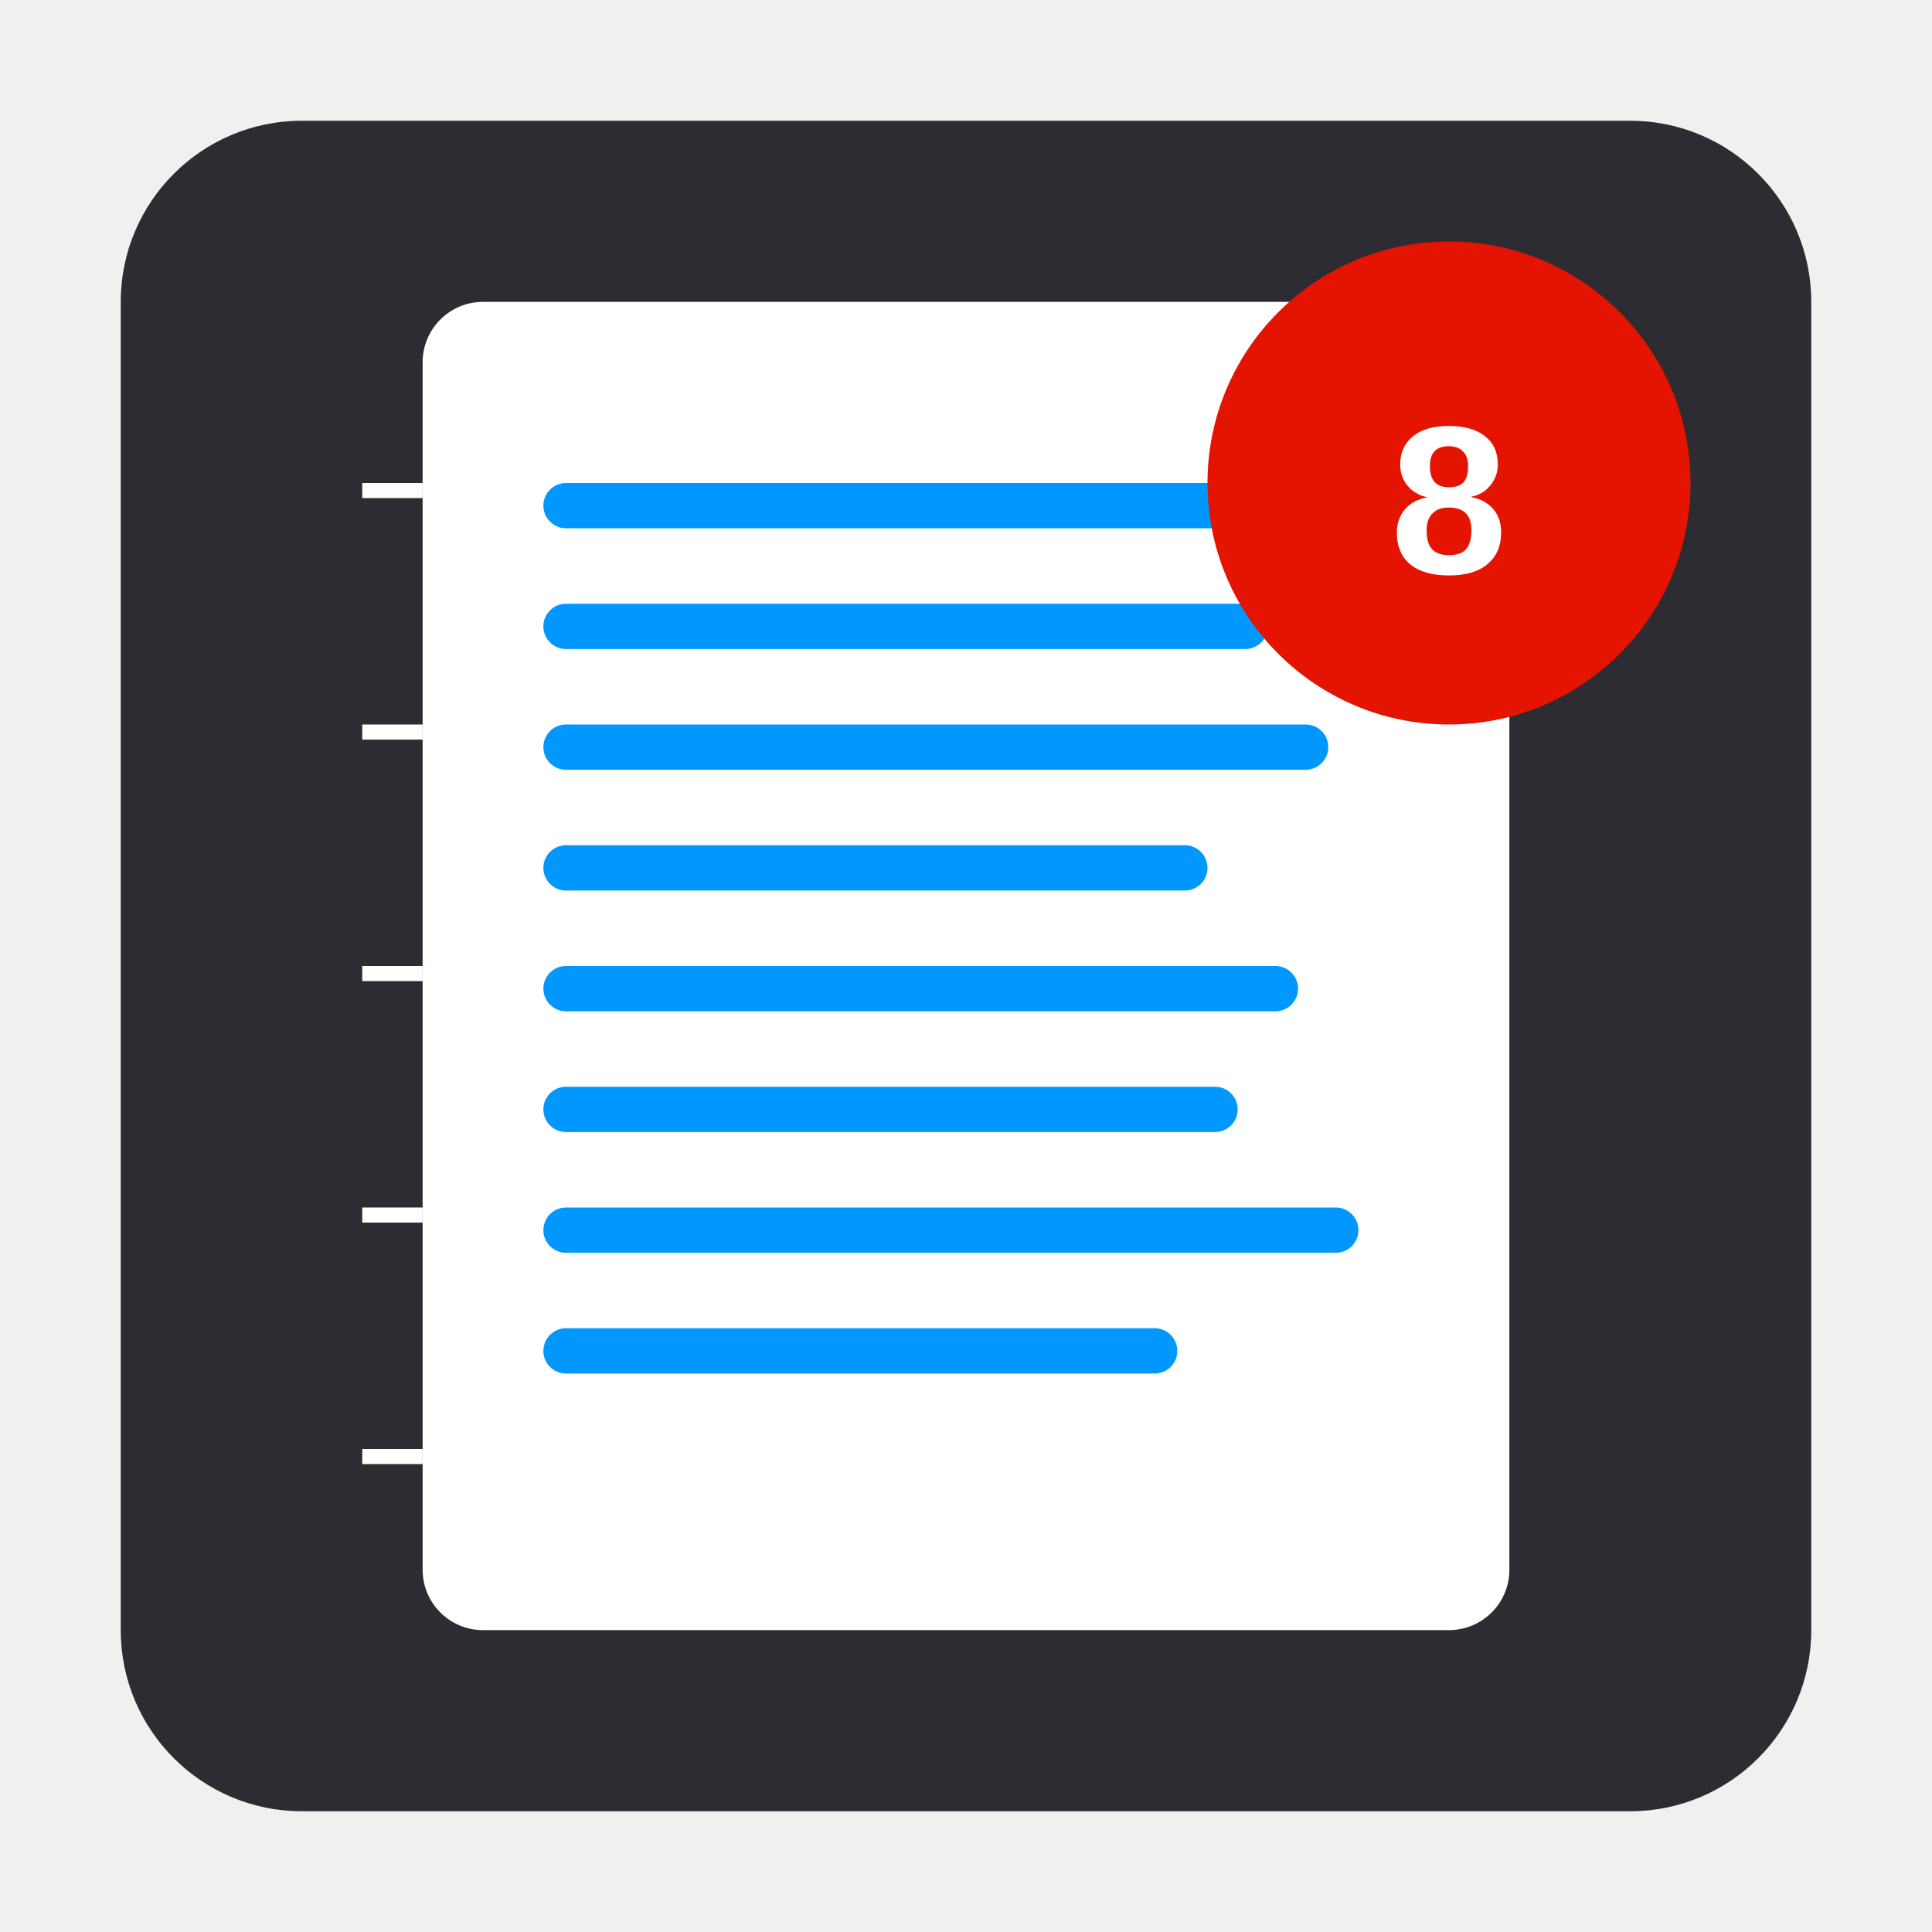
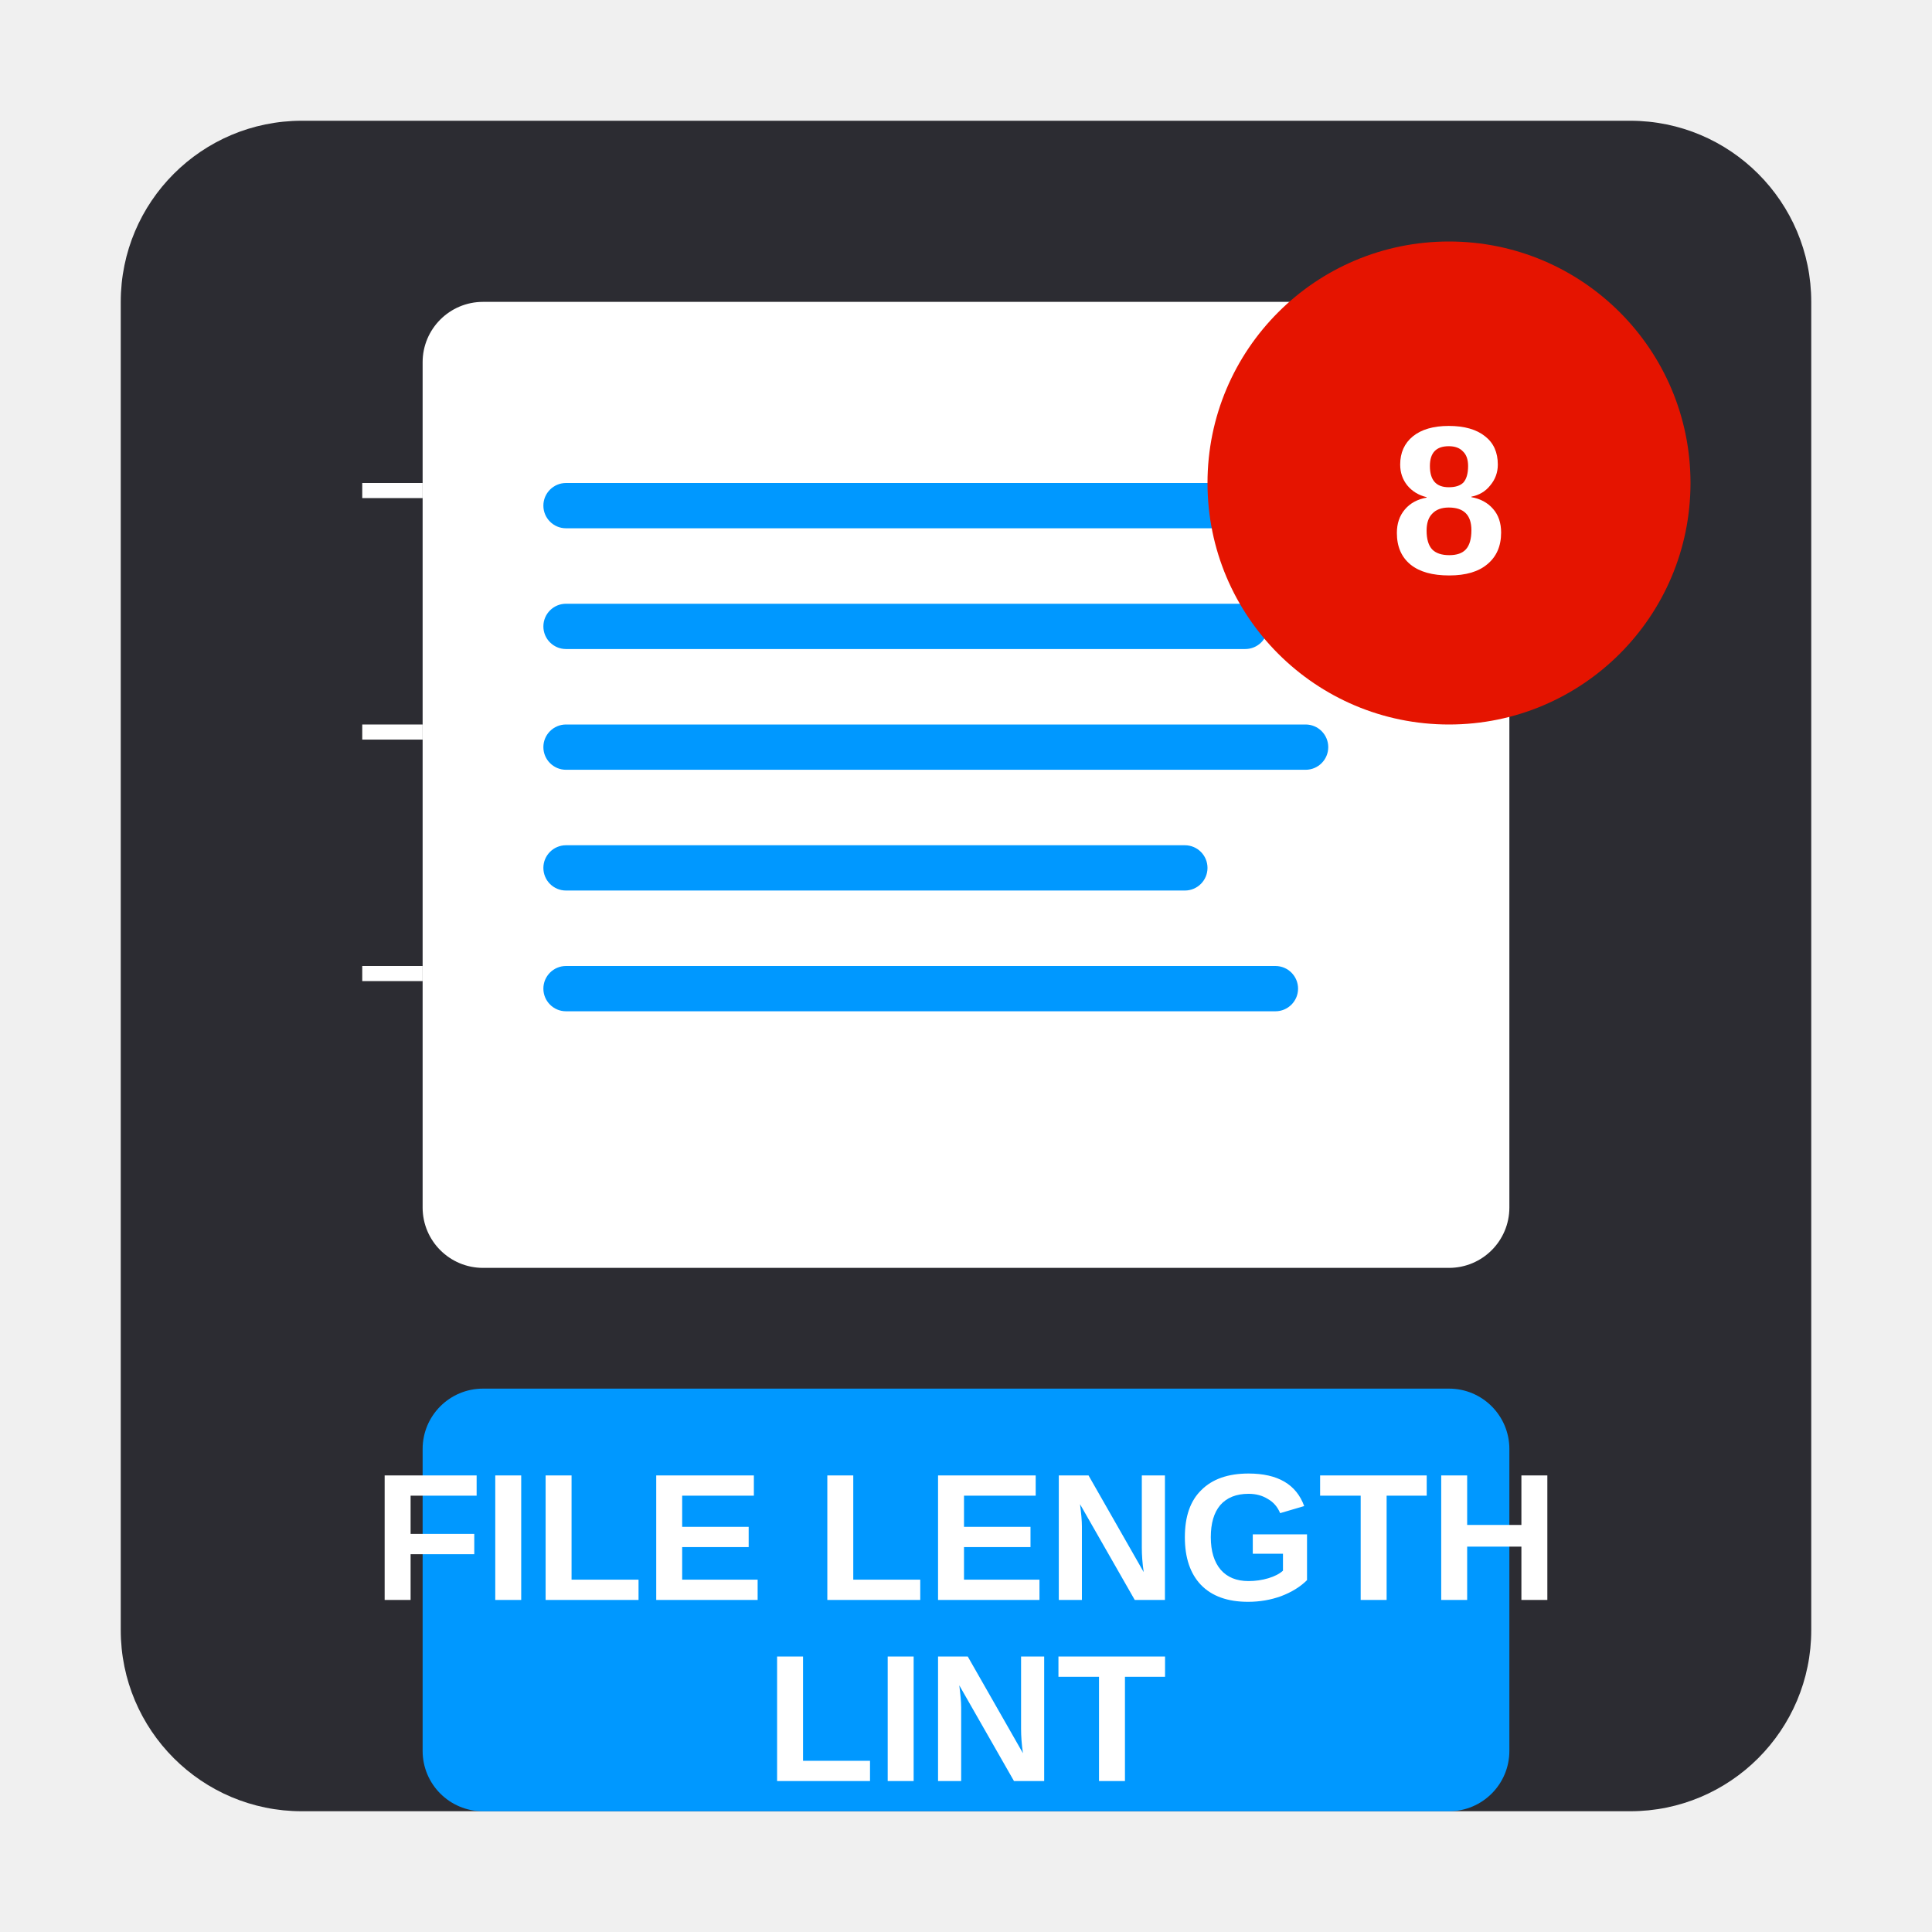
<svg xmlns="http://www.w3.org/2000/svg" width="64" height="64" viewBox="0 0 64 64">
  <rect x="4" y="4" width="56" height="56" rx="6" fill="#2c2c32" />
-   <rect x="14" y="10" width="36" height="44" rx="2" fill="#ffffff" />
+   <rect x="14" y="10" width="36" height="32" rx="2" fill="#ffffff" />
  <rect x="18" y="16" width="28" height="1.5" rx="0.75" fill="#0098ff" />
  <rect x="18" y="20" width="24" height="1.5" rx="0.75" fill="#0098ff" />
  <rect x="18" y="24" width="26" height="1.5" rx="0.75" fill="#0098ff" />
  <rect x="18" y="28" width="22" height="1.5" rx="0.75" fill="#0098ff" />
  <rect x="18" y="32" width="25" height="1.5" rx="0.75" fill="#0098ff" />
-   <rect x="18" y="36" width="23" height="1.5" rx="0.75" fill="#0098ff" />
-   <rect x="18" y="40" width="27" height="1.5" rx="0.75" fill="#0098ff" />
-   <rect x="18" y="44" width="21" height="1.5" rx="0.75" fill="#0098ff" />
  <circle cx="48" cy="16" r="8" fill="#e51400" />
  <text x="48" y="19" font-family="Arial, sans-serif" font-size="7" font-weight="bold" text-anchor="middle" fill="#ffffff">8</text>
  <rect x="12" y="16" width="2" height="0.5" fill="#ffffff" />
  <rect x="12" y="24" width="2" height="0.5" fill="#ffffff" />
  <rect x="12" y="32" width="2" height="0.5" fill="#ffffff" />
-   <rect x="12" y="40" width="2" height="0.5" fill="#ffffff" />
-   <rect x="12" y="48" width="2" height="0.5" fill="#ffffff" />
+   <rect x="14" y="46" width="36" height="14" rx="2" fill="#0098ff" />
+   <text x="32" y="53" font-family="Segoe UI, Arial, sans-serif" font-size="6" font-weight="bold" text-anchor="middle" fill="#ffffff">FILE LENGTH</text>
+   <text x="32" y="59" font-family="Segoe UI, Arial, sans-serif" font-size="6" font-weight="bold" text-anchor="middle" fill="#ffffff">LINT</text>
</svg>
